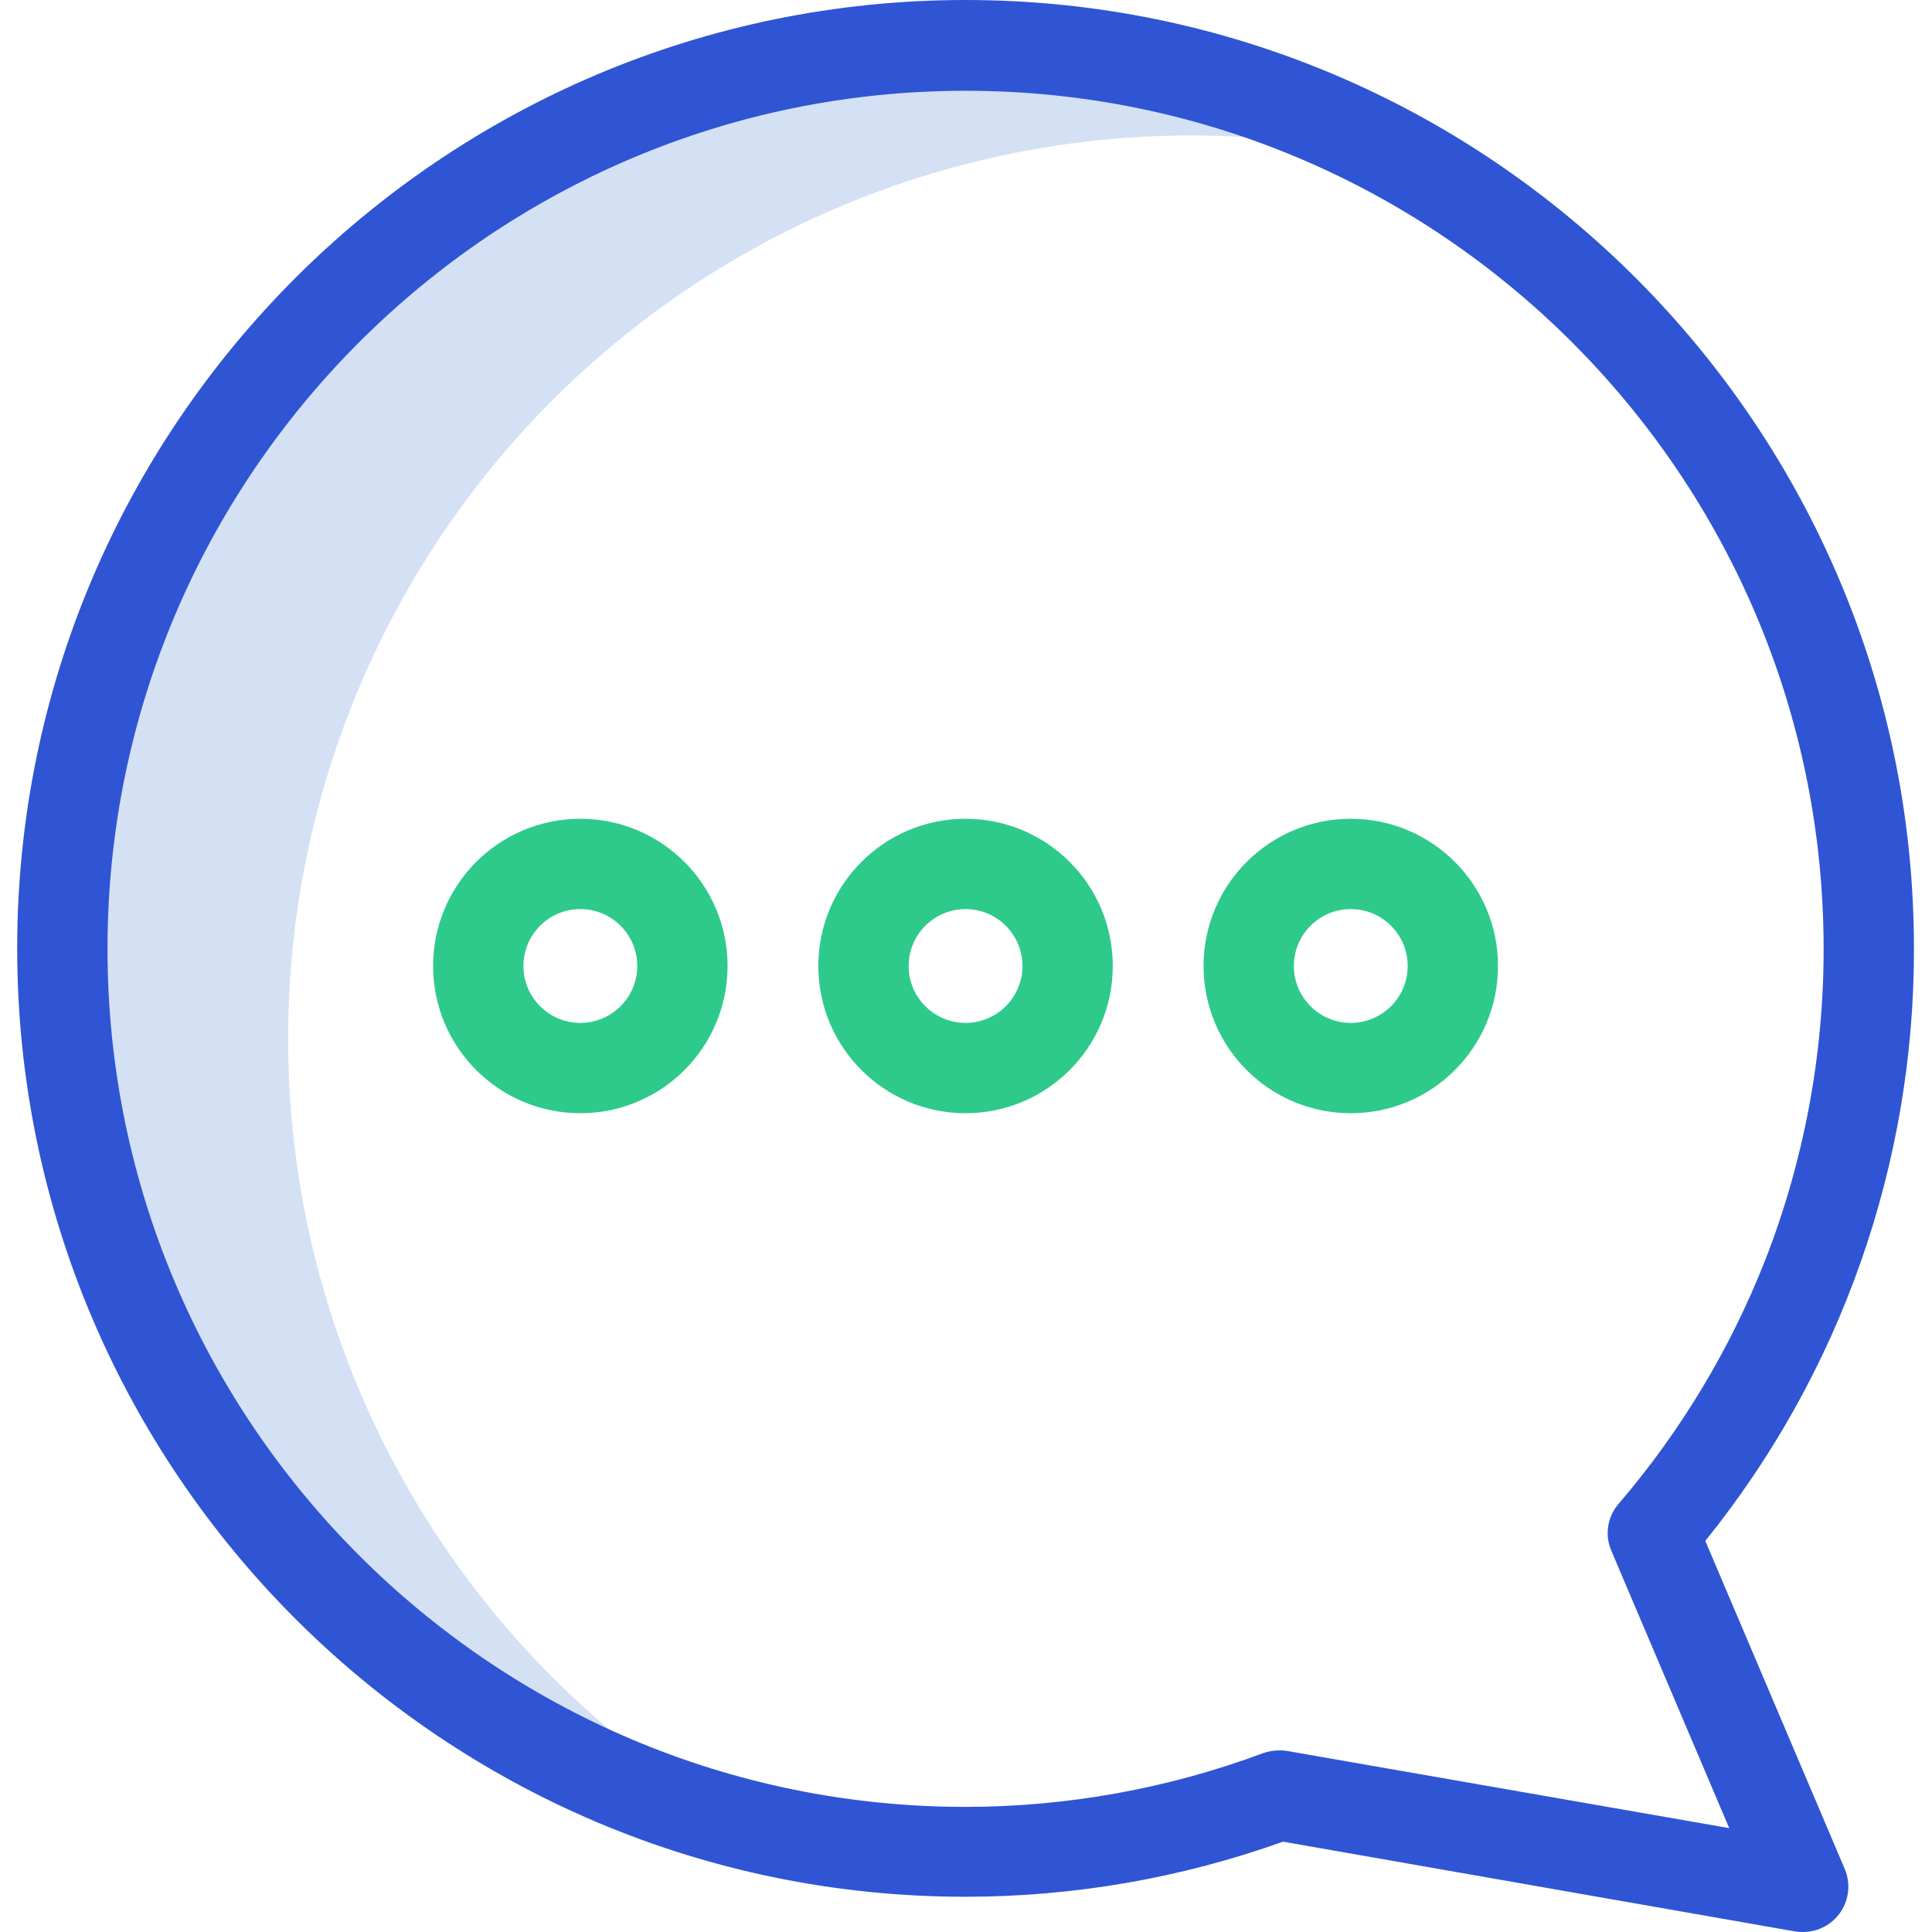
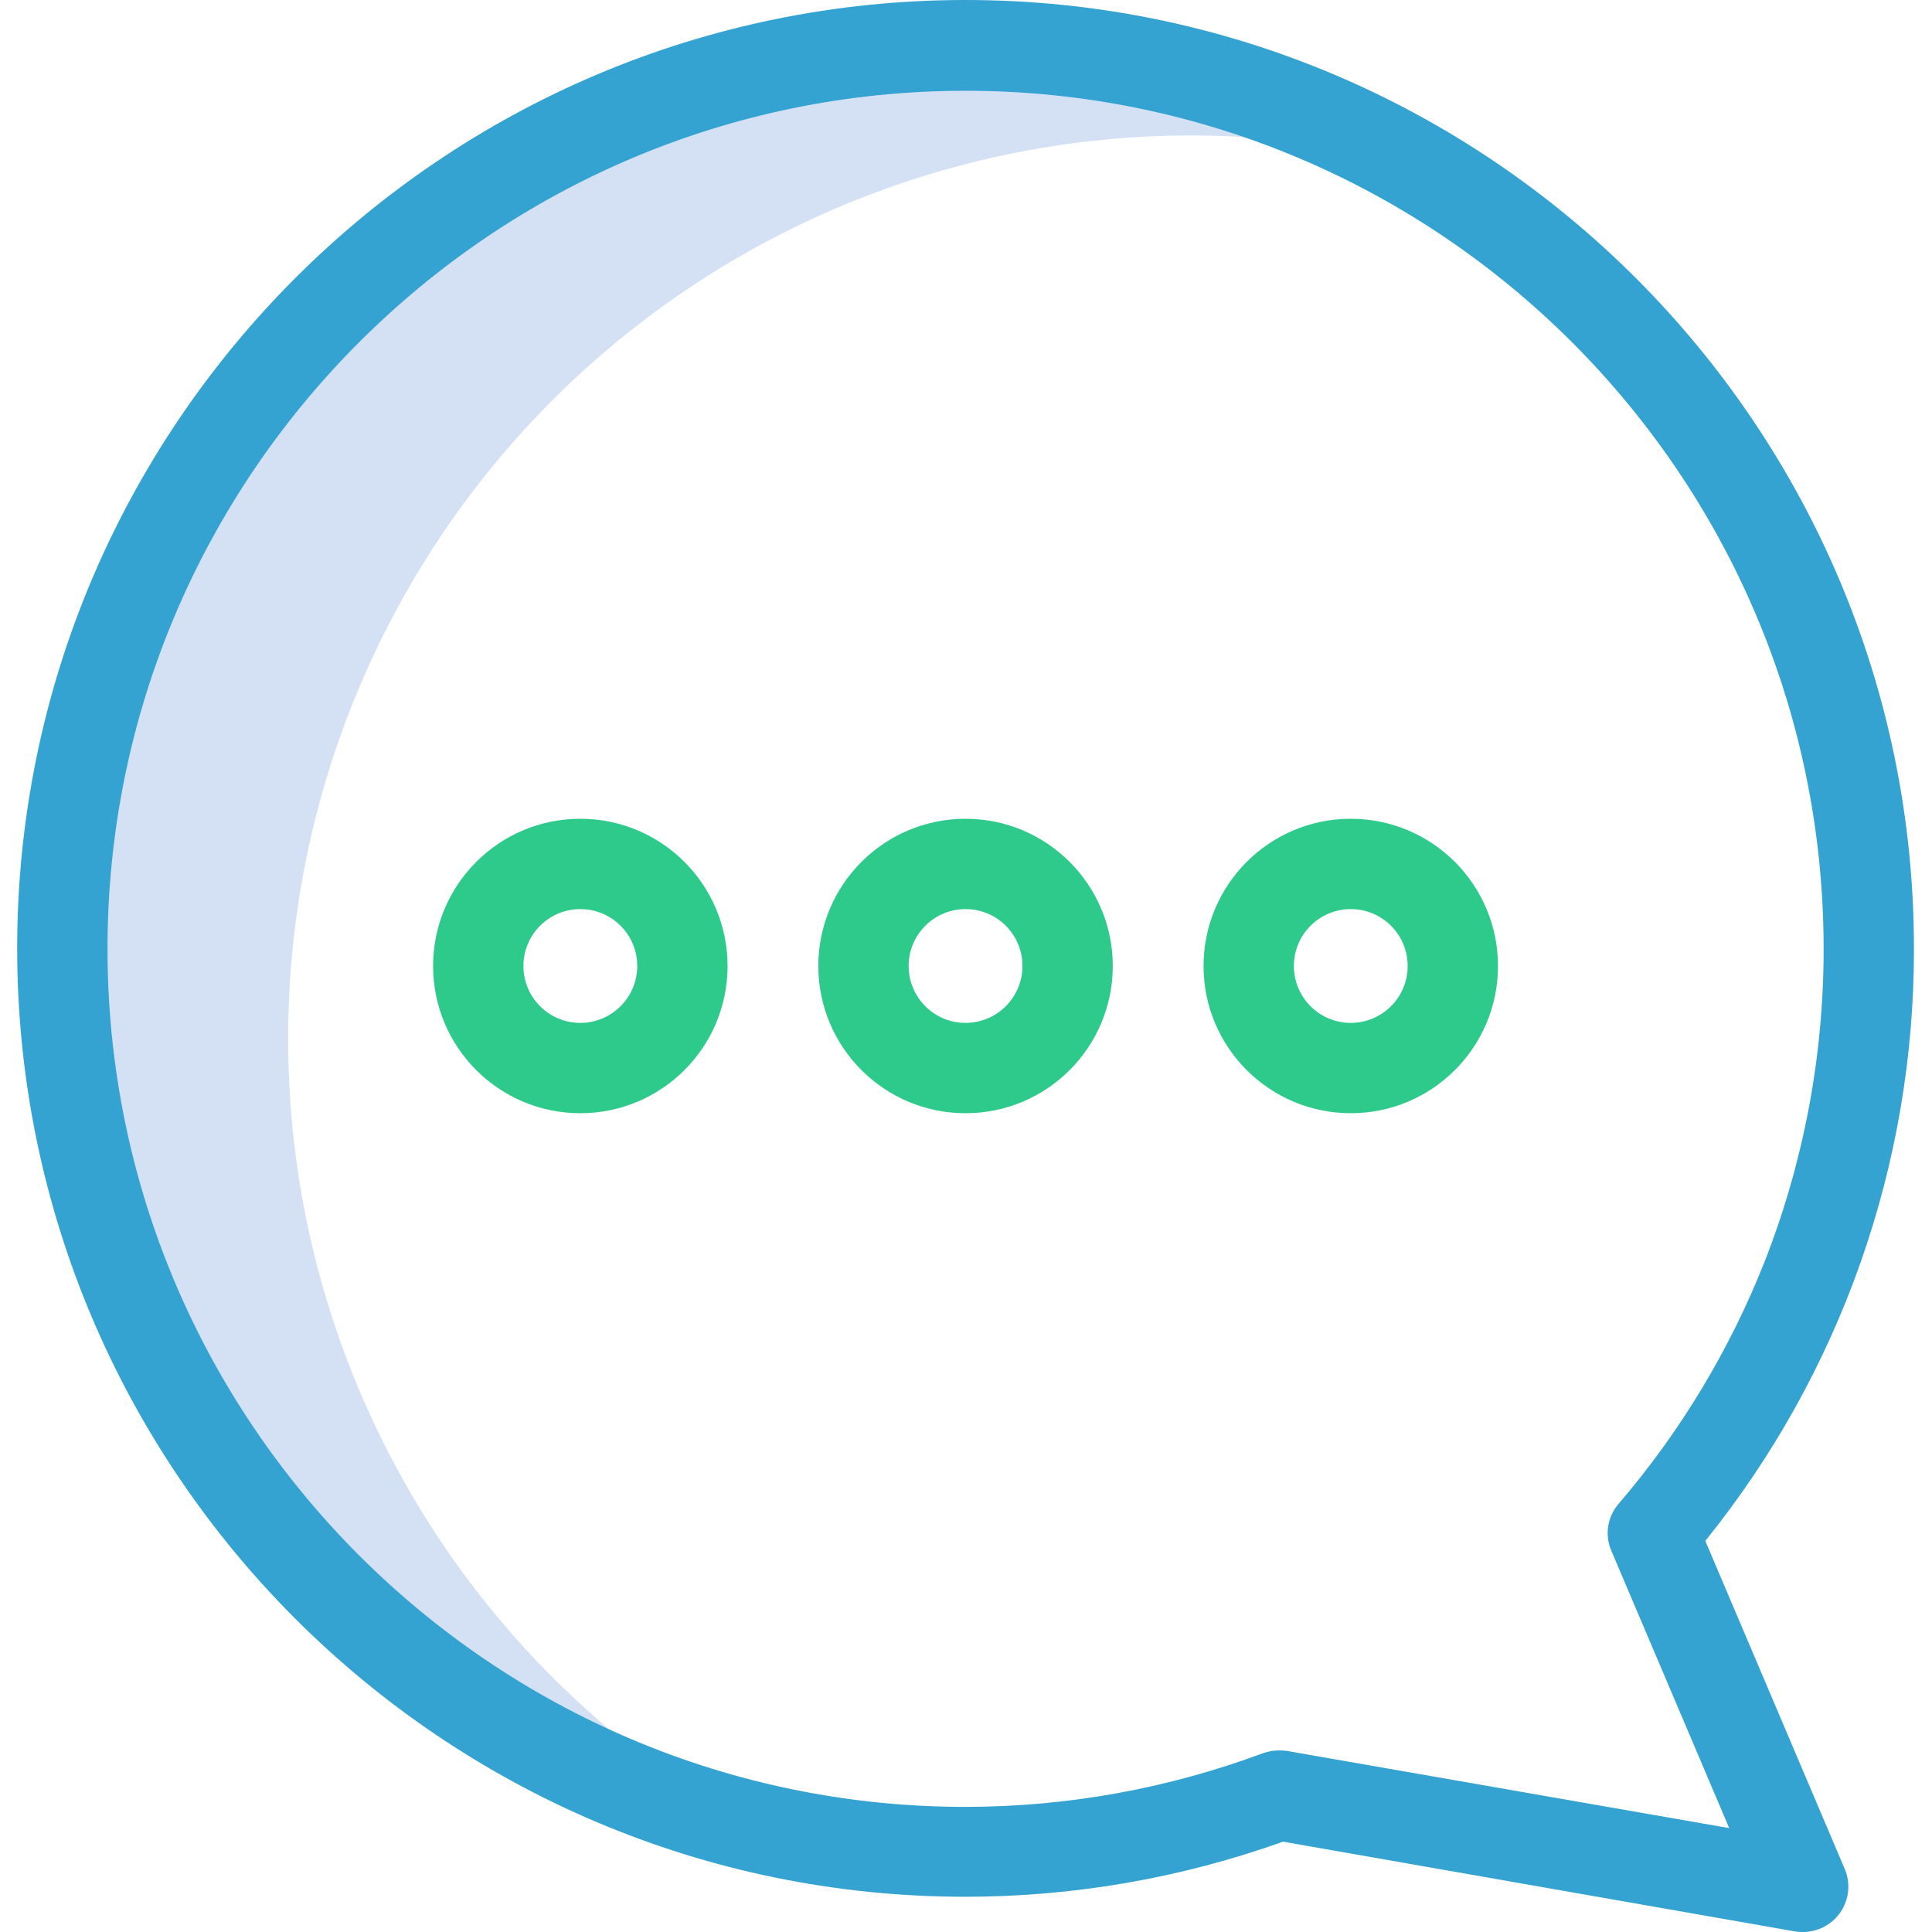
<svg xmlns="http://www.w3.org/2000/svg" height="427pt" viewBox="-3 0 427 427.803" width="427pt">
  <path d="m60.402 230c-.008-61.605 28.383-119.777 76.949-157.676 48.566-37.902 111.895-51.301 171.648-36.324-67.797-38.438-151.746-33.988-215.102 11.398-63.359 45.387-94.582 123.441-80 200 14.578 76.559 72.301 137.676 147.902 156.602-62.684-35.488-101.422-101.965-101.398-174zm0 0" fill="#d4e1f4" />
-   <path d="m210.402 0c-115.801 0-210 94.199-210 210s94.199 210 210 210c23.957-.004 47.738-4.129 70.301-12.199l113.5 19.898c.562.082 1.129.113 1.699.102 3.344-.023 6.457-1.707 8.305-4.496 1.848-2.793 2.184-6.316.895-9.406l-30.898-72.699c29.98-37.145 46.293-83.465 46.199-131.199 0-115.801-94.199-210-210-210zm177 279.199c-7.73 19.613-18.68 37.797-32.402 53.801-2.488 2.871-3.109 6.914-1.598 10.398l26.098 61.402-98-17.102c-.562-.082-1.129-.117-1.699-.098-1.191-.004-2.375.199-3.5.598-21.082 7.855-43.398 11.887-65.898 11.902-104.801 0-190-85.203-190-190 0-104.801 85.199-190 190-190 104.801 0 190 85.199 190 190 .02 23.641-4.391 47.078-13 69.098zm0 0" fill="#2f55d4" />
+   <path d="m210.402 0c-115.801 0-210 94.199-210 210s94.199 210 210 210c23.957-.004 47.738-4.129 70.301-12.199l113.5 19.898c.562.082 1.129.113 1.699.102 3.344-.023 6.457-1.707 8.305-4.496 1.848-2.793 2.184-6.316.895-9.406l-30.898-72.699c29.98-37.145 46.293-83.465 46.199-131.199 0-115.801-94.199-210-210-210zm177 279.199c-7.73 19.613-18.68 37.797-32.402 53.801-2.488 2.871-3.109 6.914-1.598 10.398l26.098 61.402-98-17.102c-.562-.082-1.129-.117-1.699-.098-1.191-.004-2.375.199-3.5.598-21.082 7.855-43.398 11.887-65.898 11.902-104.801 0-190-85.203-190-190 0-104.801 85.199-190 190-190 104.801 0 190 85.199 190 190 .02 23.641-4.391 47.078-13 69.098zm0 0" fill="#34a3d1" />
  <g fill="#2eca8b">
    <path d="m295.703 181.301c-18.008 0-32.602 14.594-32.602 32.598 0 18.008 14.594 32.602 32.602 32.602 18.004 0 32.598-14.594 32.598-32.602-.004-18-14.598-32.594-32.598-32.598zm0 45.199c-6.961 0-12.602-5.641-12.602-12.602 0-6.957 5.641-12.598 12.602-12.598 6.957 0 12.598 5.641 12.598 12.598-.004 6.957-5.645 12.594-12.598 12.602zm0 0" />
    <path d="m210.402 181.301c-18.004 0-32.602 14.594-32.602 32.598 0 18.008 14.598 32.602 32.602 32.602s32.598-14.594 32.598-32.602c0-18-14.594-32.594-32.598-32.598zm0 45.199c-6.961 0-12.602-5.641-12.602-12.602 0-6.957 5.641-12.598 12.602-12.598 6.957 0 12.598 5.641 12.598 12.598-.004 6.957-5.641 12.594-12.598 12.602zm0 0" />
    <path d="m125.102 181.301c-18.004 0-32.602 14.594-32.602 32.598 0 18.008 14.598 32.602 32.602 32.602 18.004 0 32.602-14.594 32.602-32.602-.004-18-14.598-32.594-32.602-32.598zm0 45.199c-6.957 0-12.602-5.641-12.602-12.602 0-6.957 5.645-12.598 12.602-12.598 6.957 0 12.602 5.641 12.602 12.598-.008 6.957-5.645 12.594-12.602 12.602zm0 0" />
  </g>
</svg>
